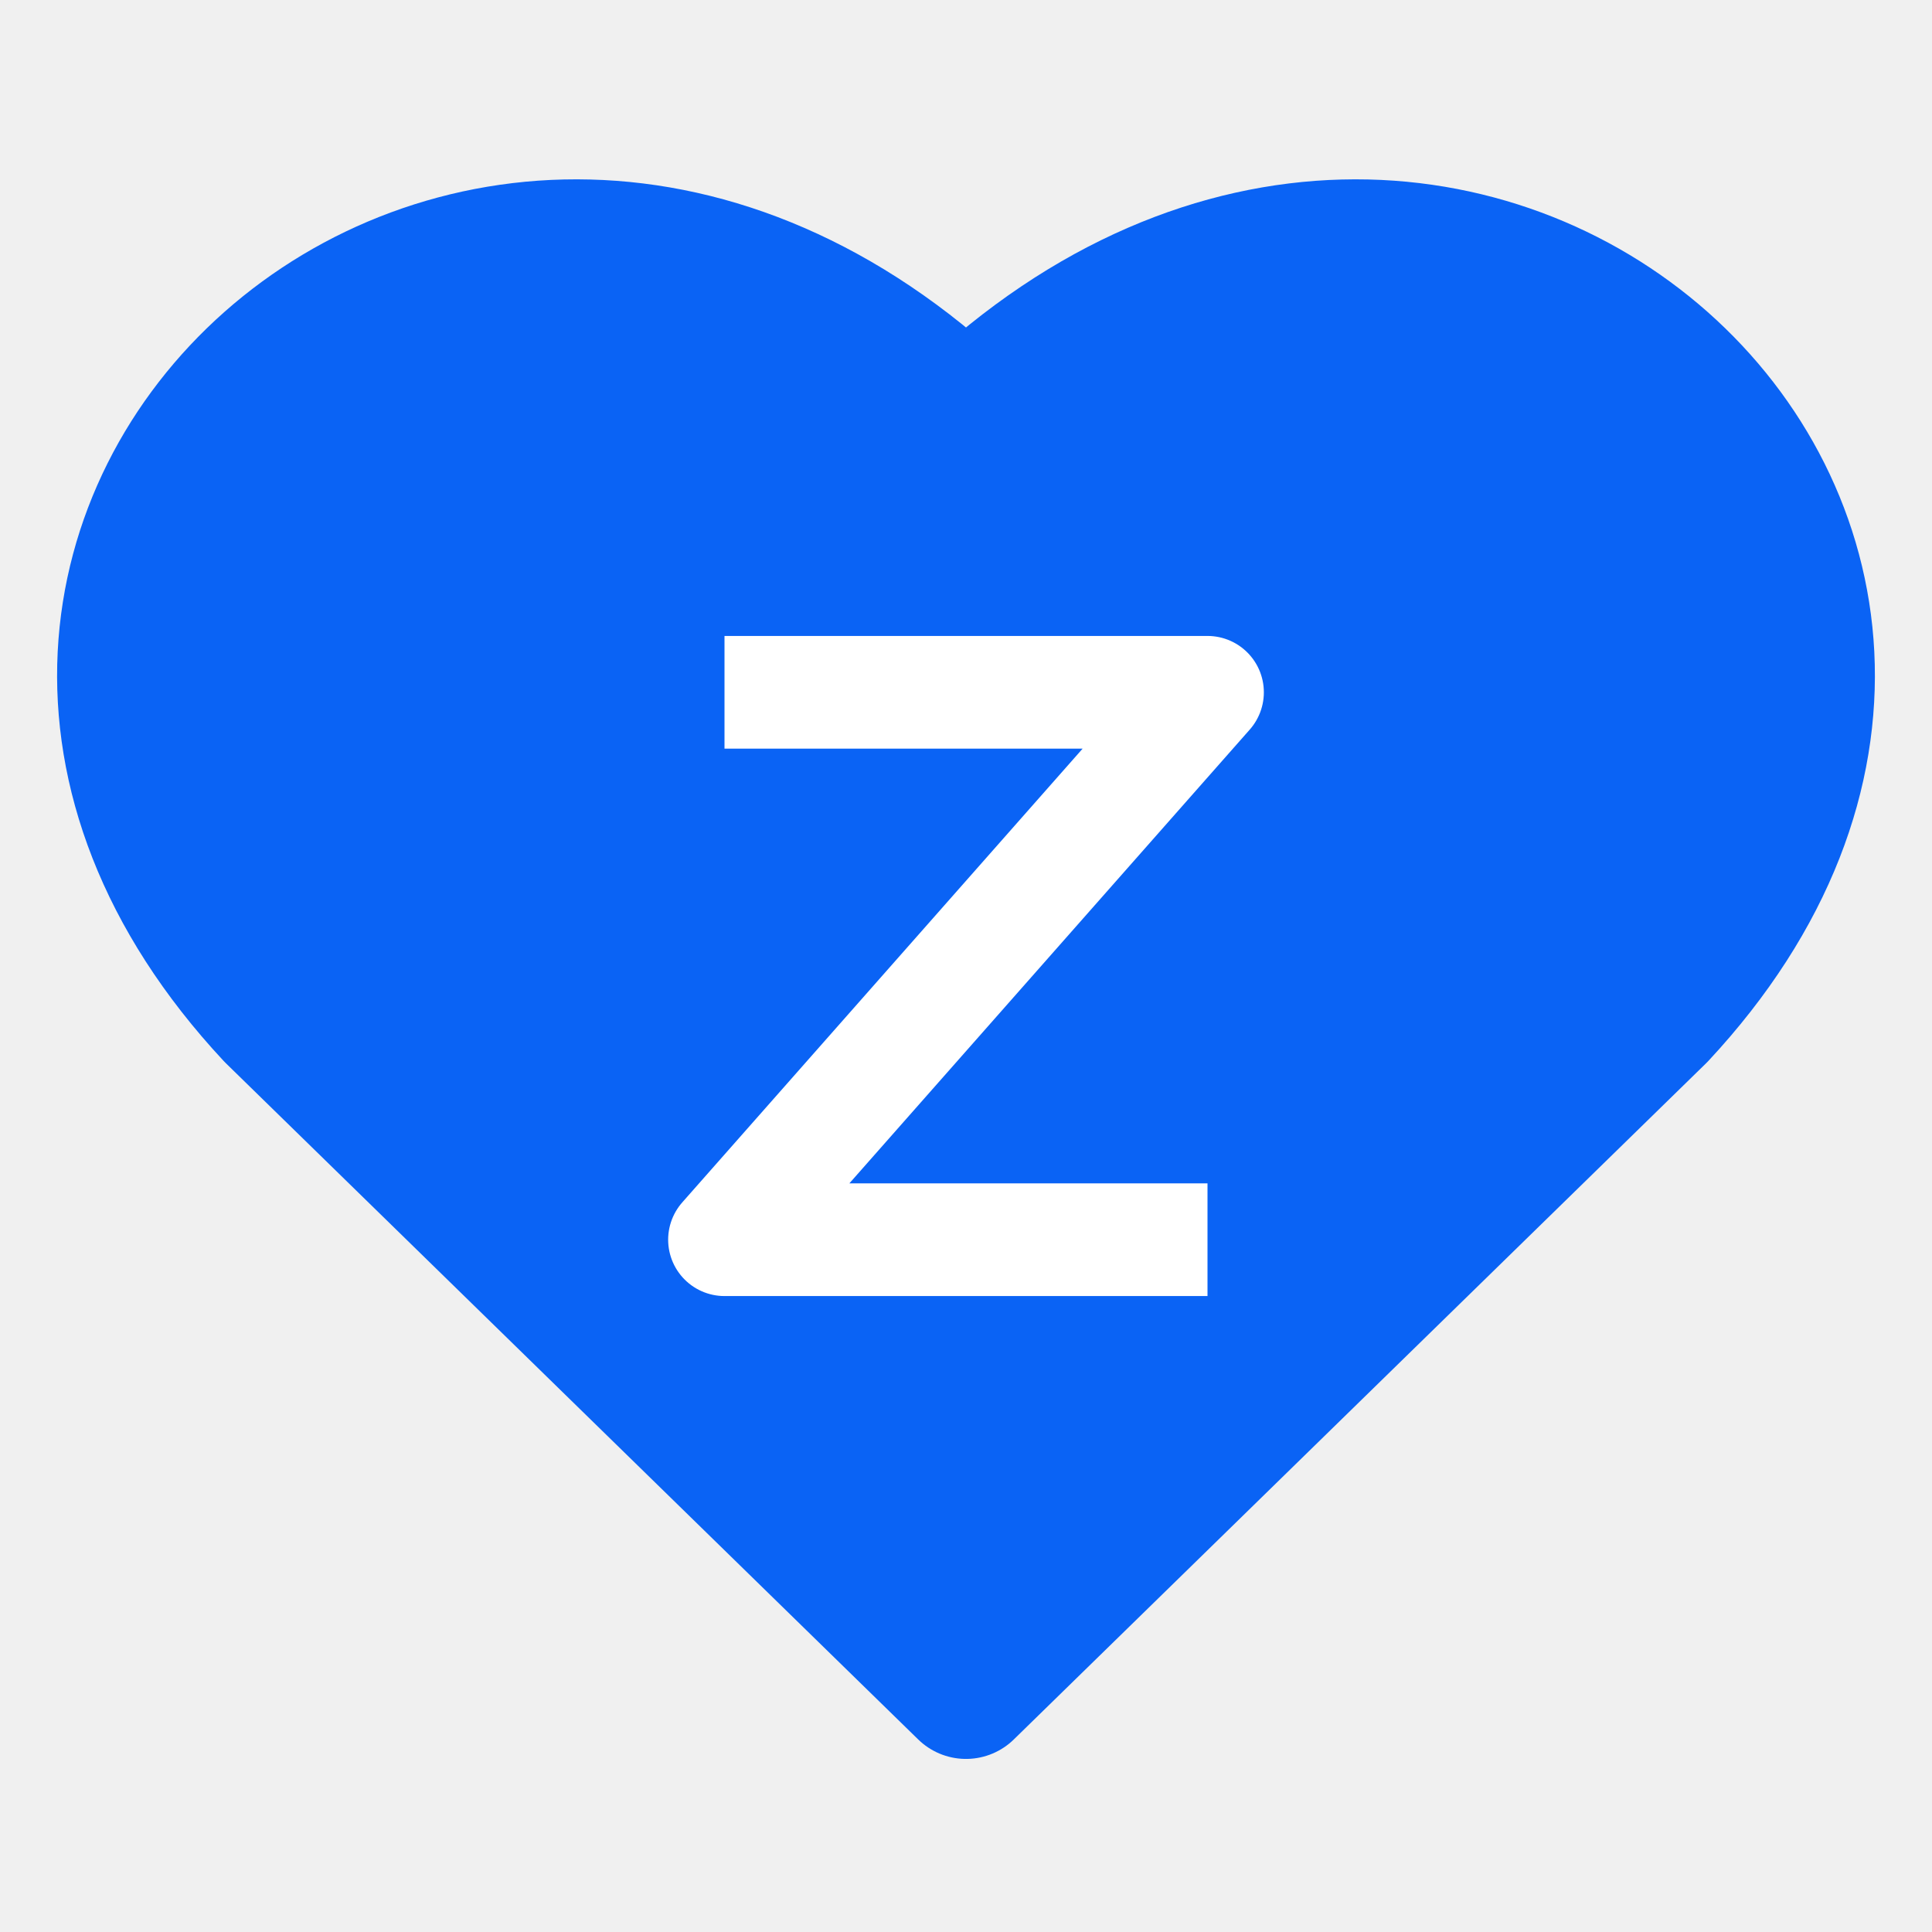
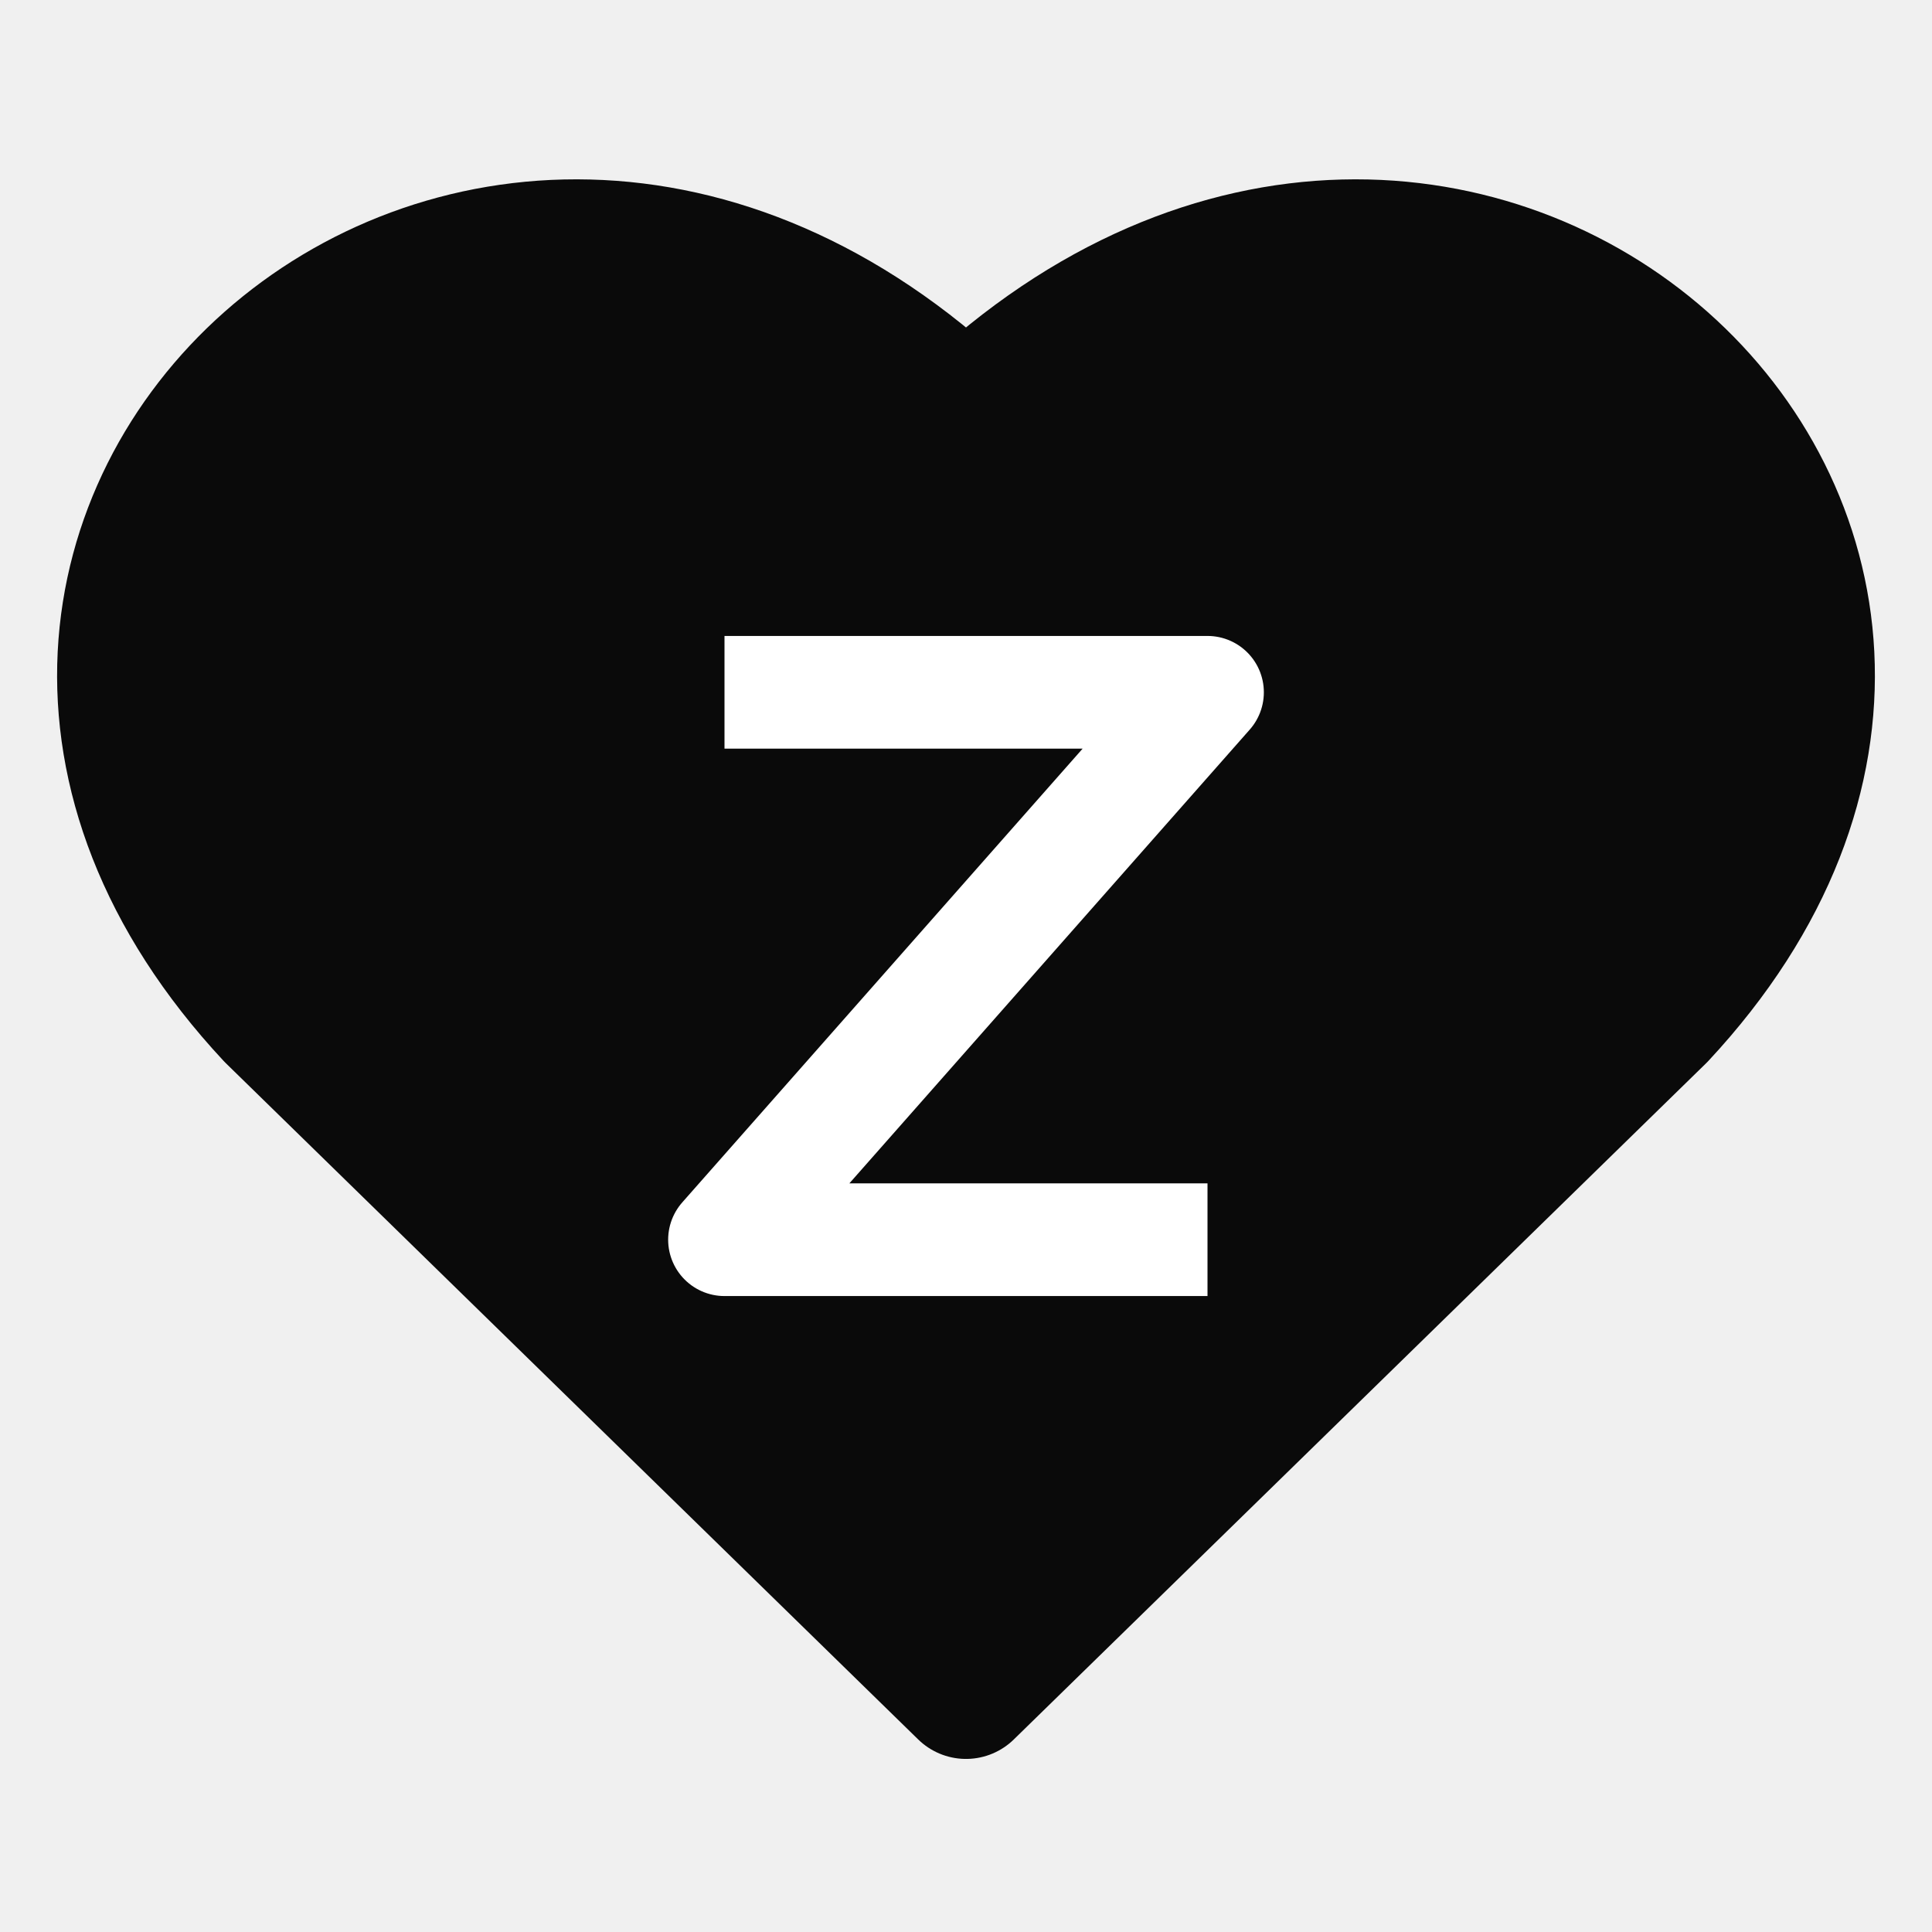
<svg xmlns="http://www.w3.org/2000/svg" viewBox="0 0 24 24">
-   <path d="M12 21 3.4 12.6C-2.1 6.7 5.9-.6 12 5.2 18.1-.6 26.1 6.7 20.6 12.6Z" fill="#0A63F5" stroke="#0A63F5" stroke-width="1.7" stroke-linejoin="round" />
+   <path d="M12 21 3.4 12.6C-2.1 6.7 5.9-.6 12 5.2 18.1-.6 26.1 6.7 20.6 12.6Z" fill="#0A0A0A" stroke="#0A0A0A" stroke-width="1.7" stroke-linejoin="round" />
  <path d="M9 8.6h6l-6 6.8h6" fill="none" stroke="#fff" stroke-width="1.4" stroke-linejoin="round" />
</svg>
